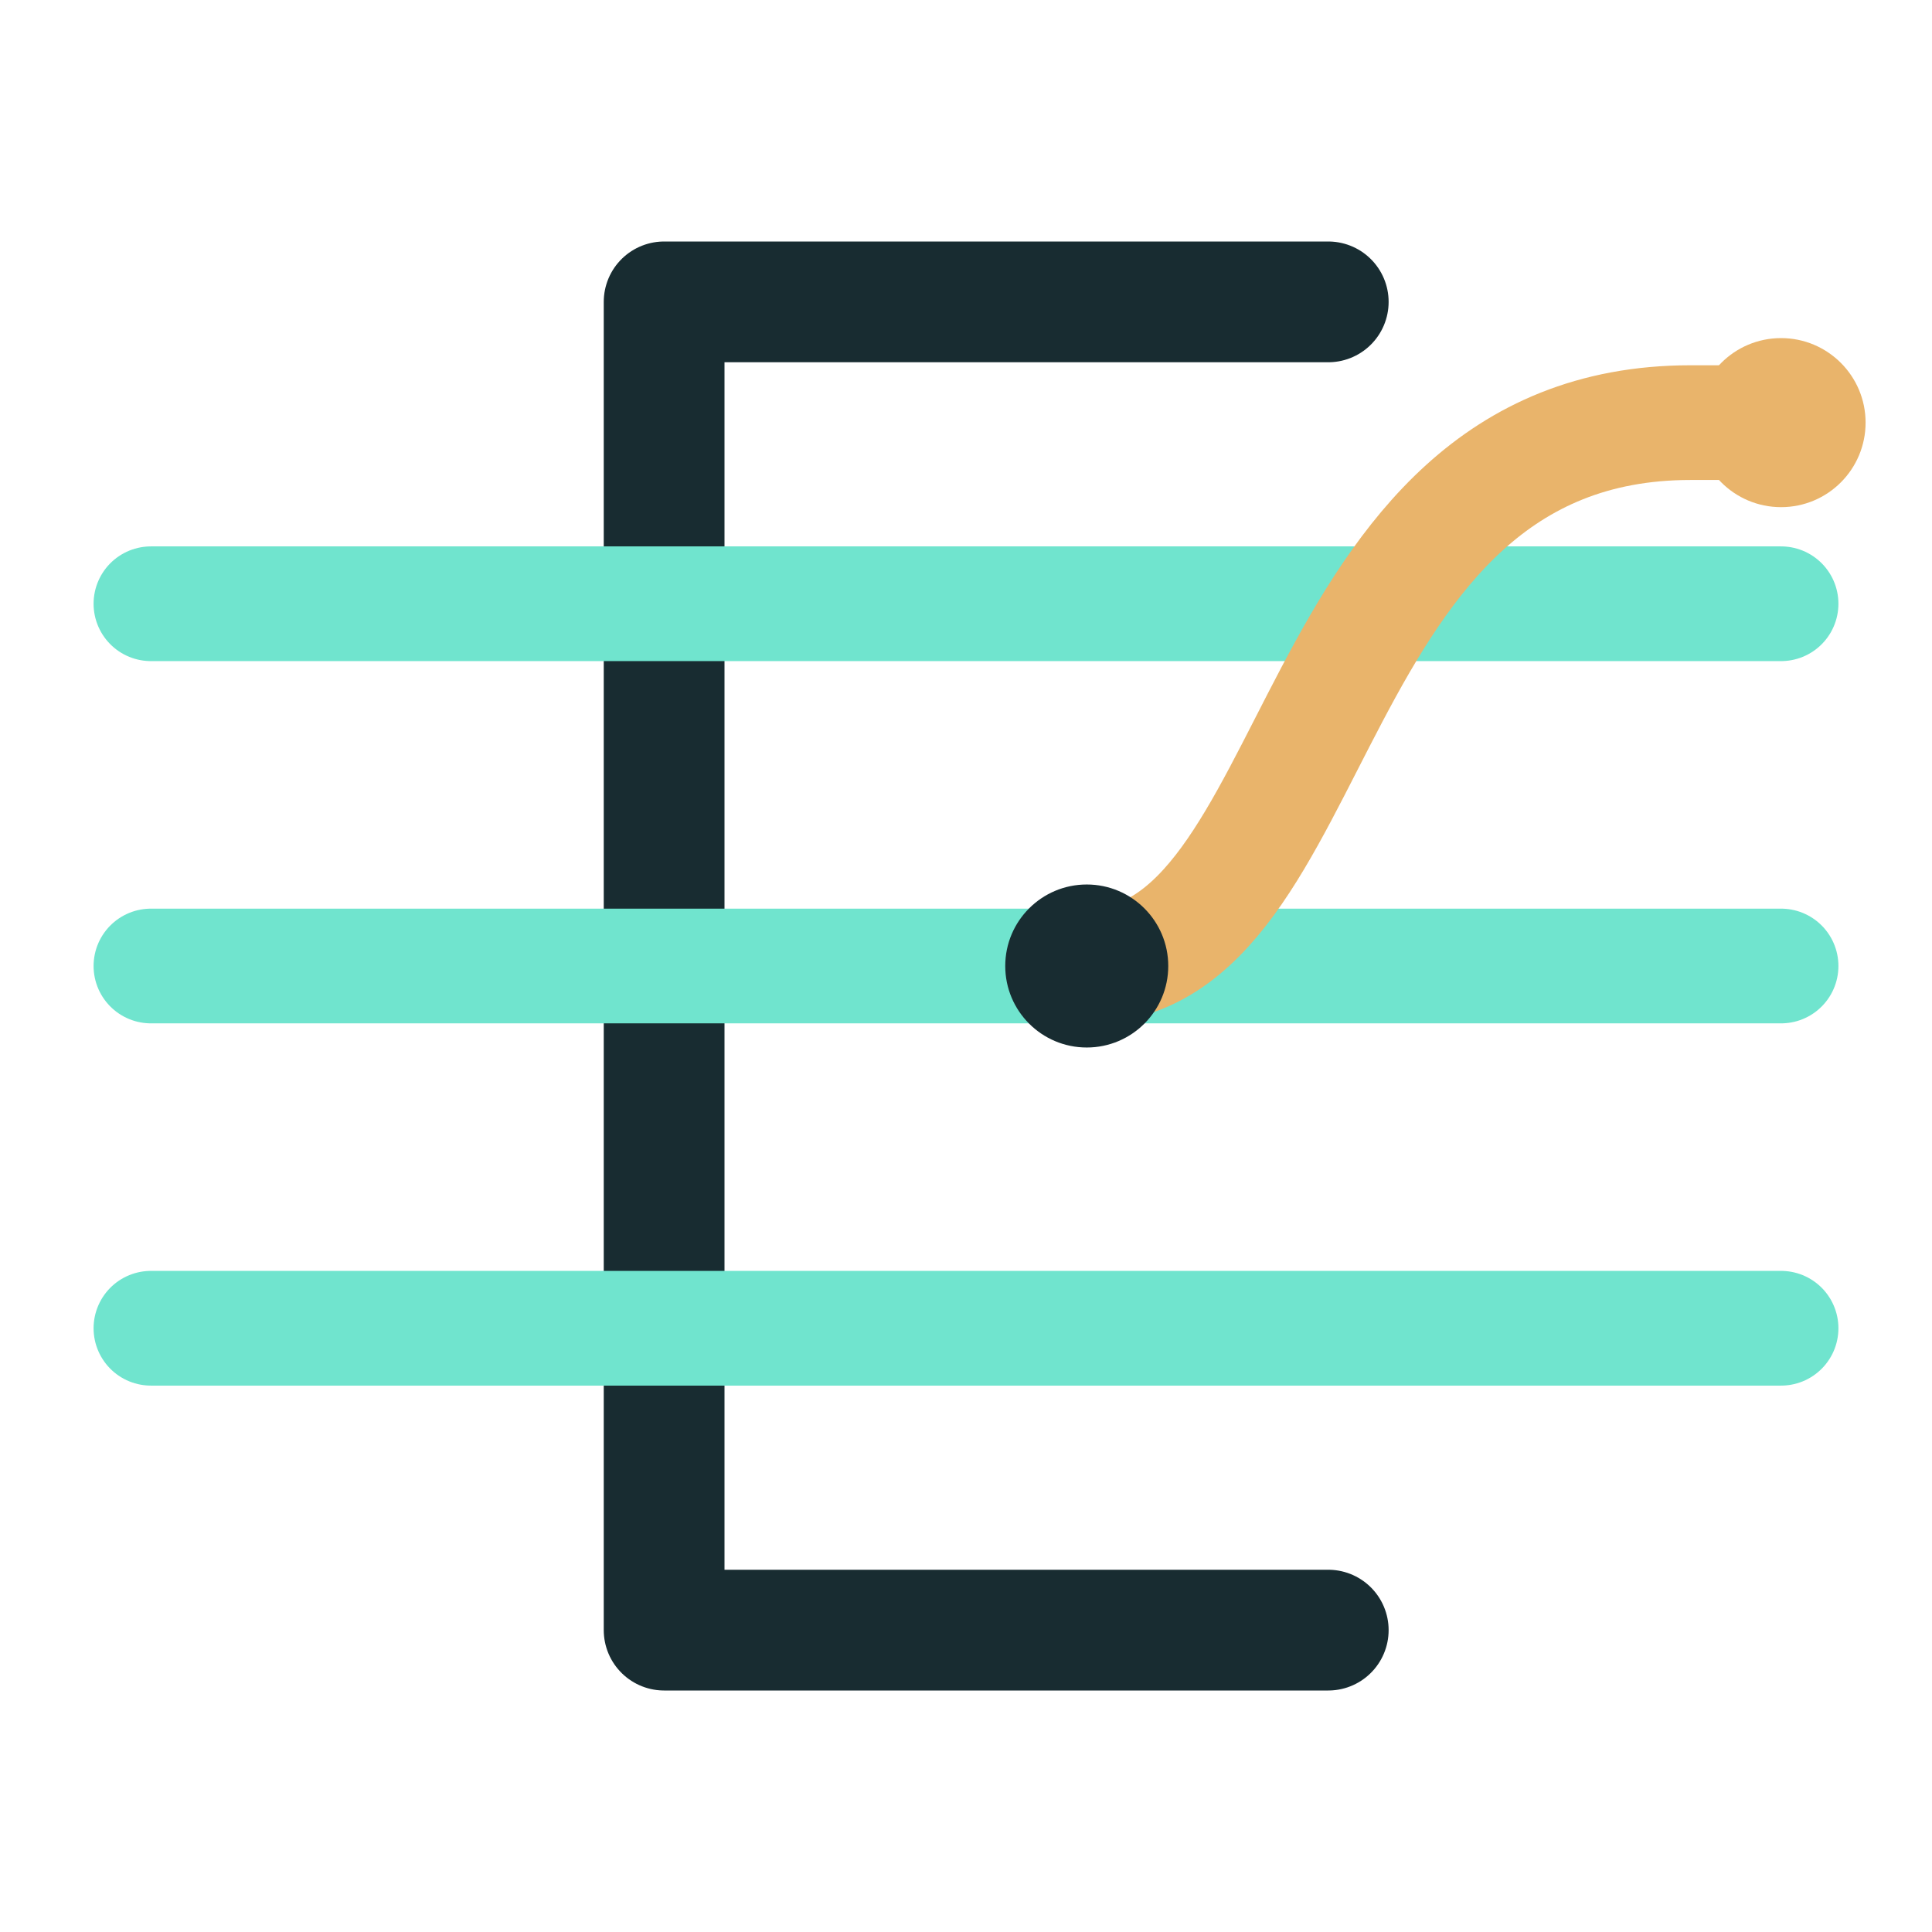
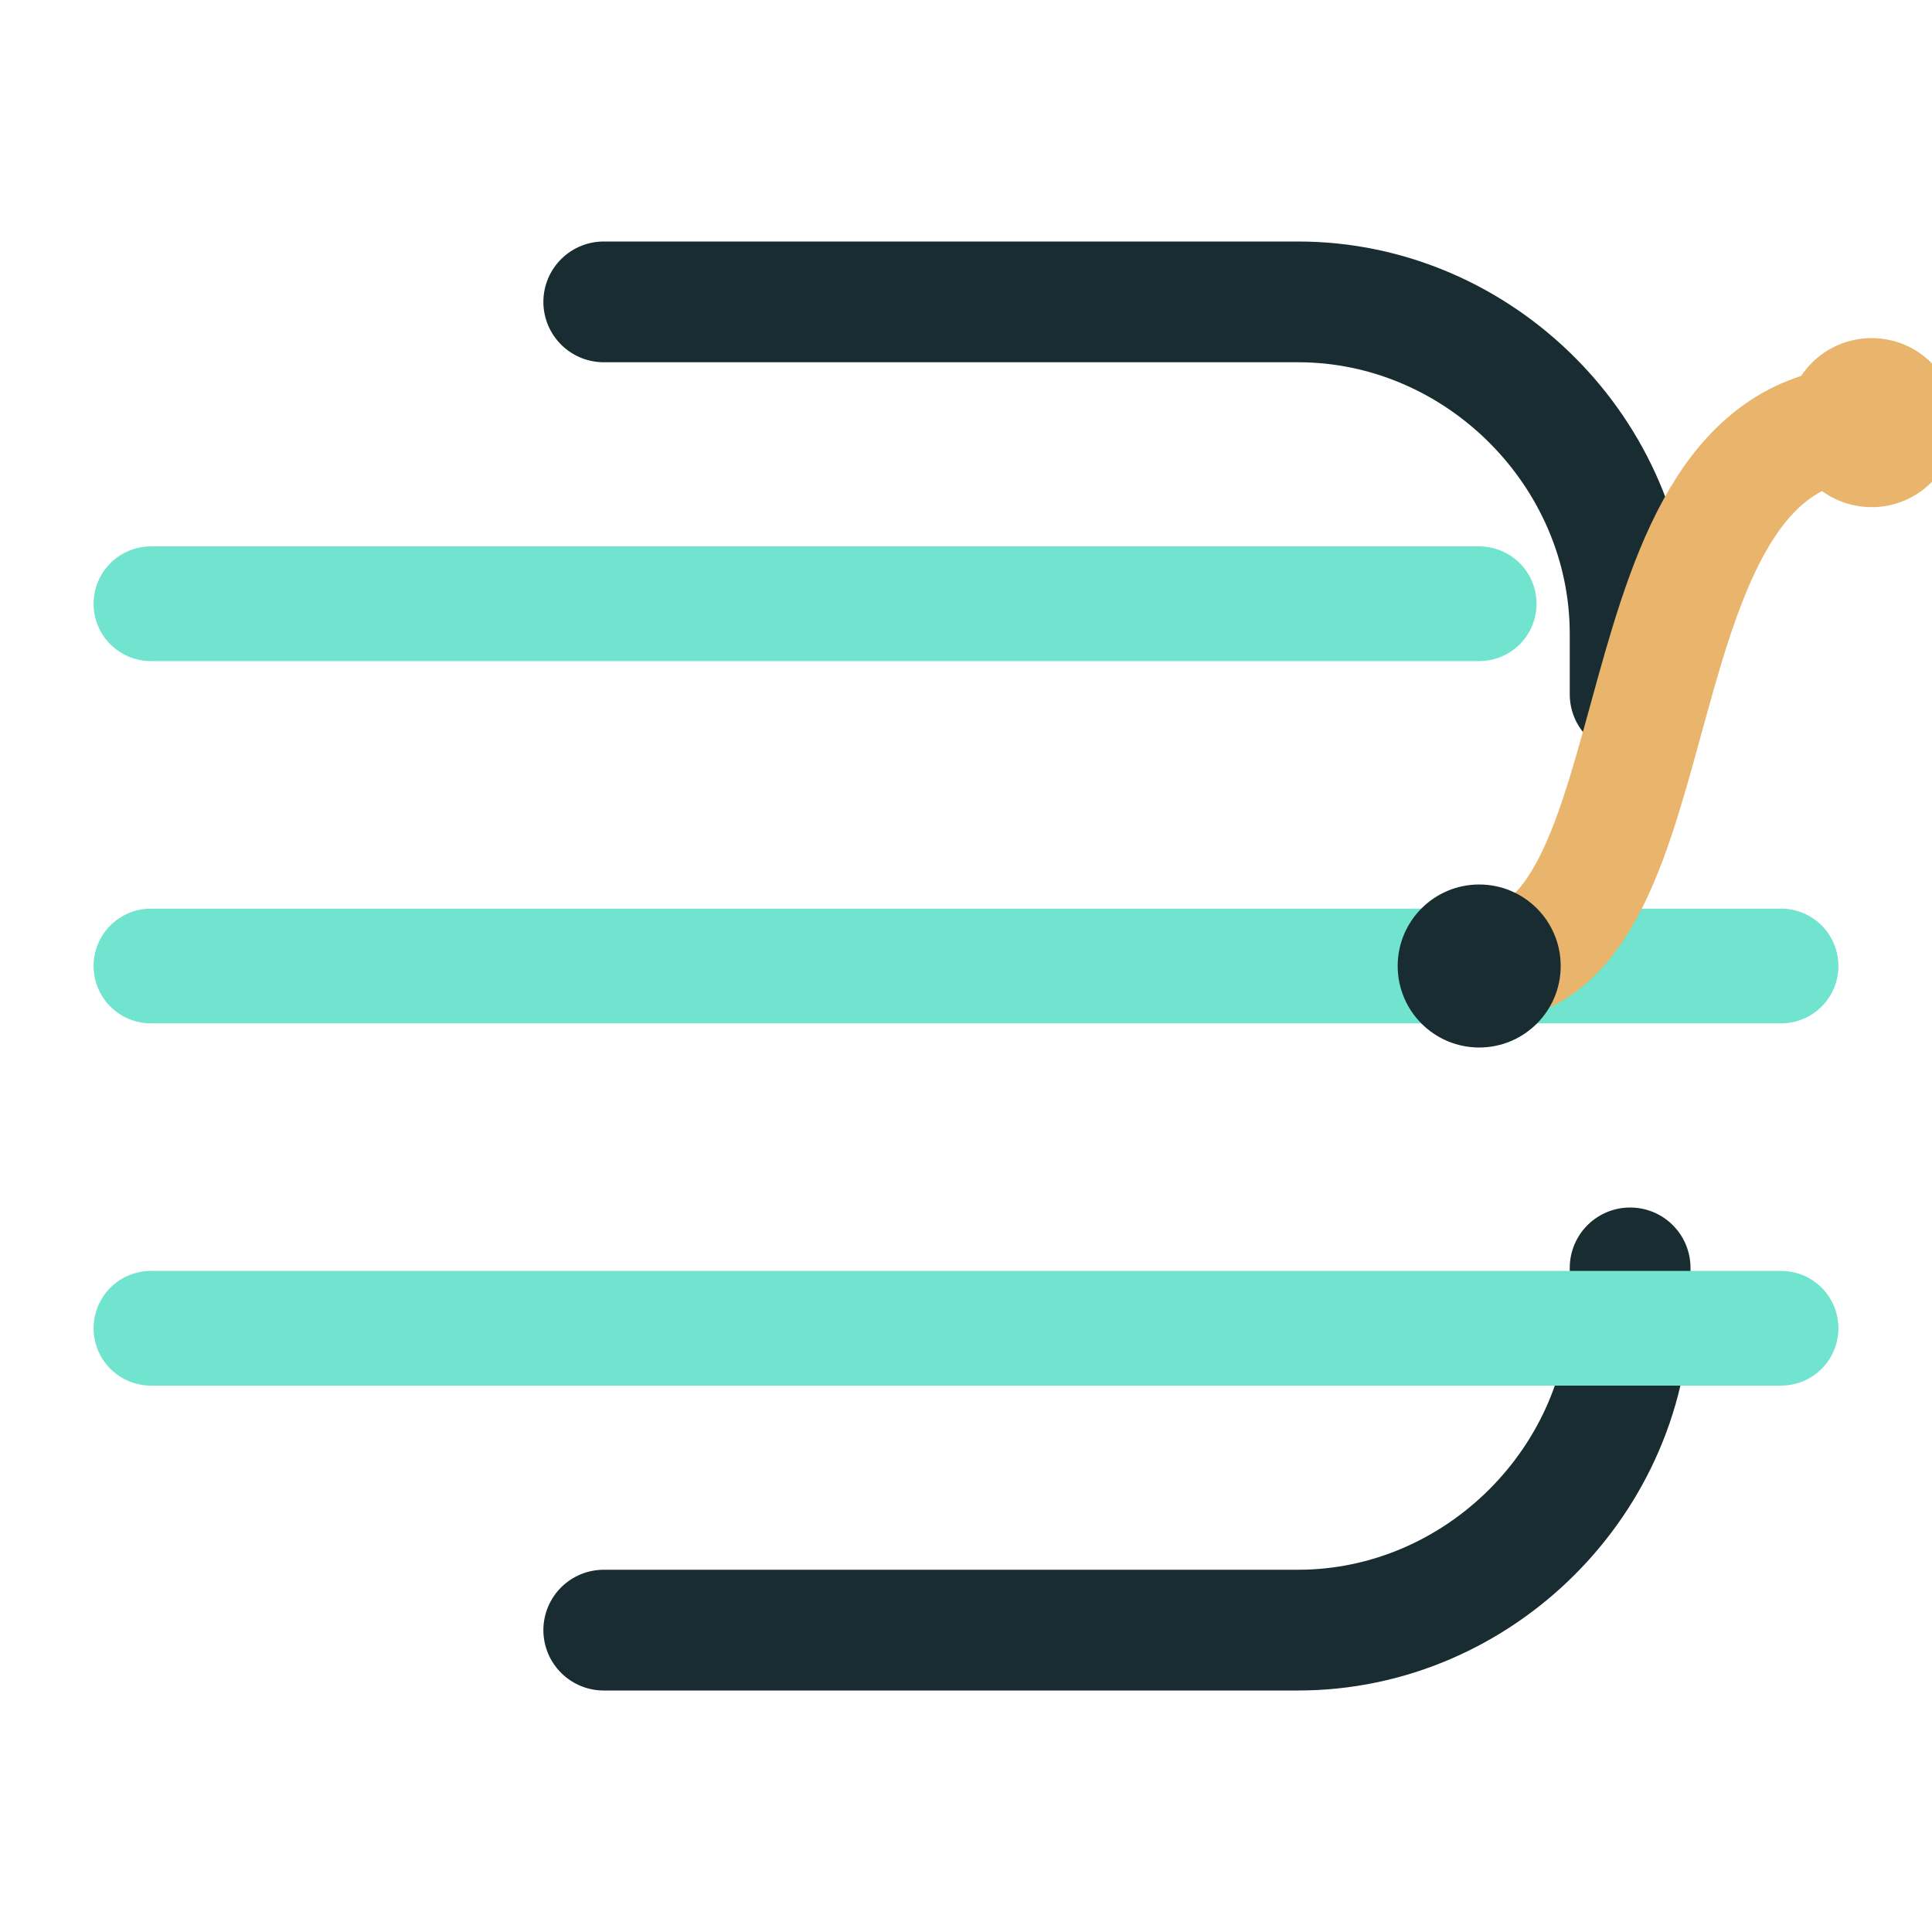
<svg xmlns="http://www.w3.org/2000/svg" viewBox="0 0 64 64">
-   <path d="M22 10h22M22 54h22M22 10v44" fill="none" stroke="#182C31" stroke-width="4" stroke-linecap="round" stroke-linejoin="round" />
-   <path d="M5 20h54M5 44h54M5 32h31m0 0h23" fill="none" stroke="#70E4CE" stroke-width="3.8" stroke-linecap="round" stroke-linejoin="round" />
-   <path d="M36 32c8 0 7-18 20-18h3" fill="none" stroke="#E9B46B" stroke-width="3.8" stroke-linecap="round" stroke-linejoin="round" />
-   <circle cx="36" cy="32" r="2.7" fill="#182C31" />
-   <circle cx="59" cy="14" r="2.8" fill="#E9B46B" />
+   <path d="M20 10h23c6 0 11 5 11 11v2M54 42v1c0 6-5 11-11 11H20" fill="none" stroke="#182C31" stroke-width="4" stroke-linecap="round" stroke-linejoin="round" />
+   <path d="M5 20h44M5 32h44m0 0h10M5 44h54" fill="none" stroke="#70E4CE" stroke-width="3.8" stroke-linecap="round" stroke-linejoin="round" />
+   <path d="M49 32c7 0 4-18 13-18" fill="none" stroke="#E9B46B" stroke-width="3.8" stroke-linecap="round" stroke-linejoin="round" />
+   <circle cx="49" cy="32" r="2.7" fill="#182C31" />
+   <circle cx="62" cy="14" r="2.8" fill="#E9B46B" />
</svg>
